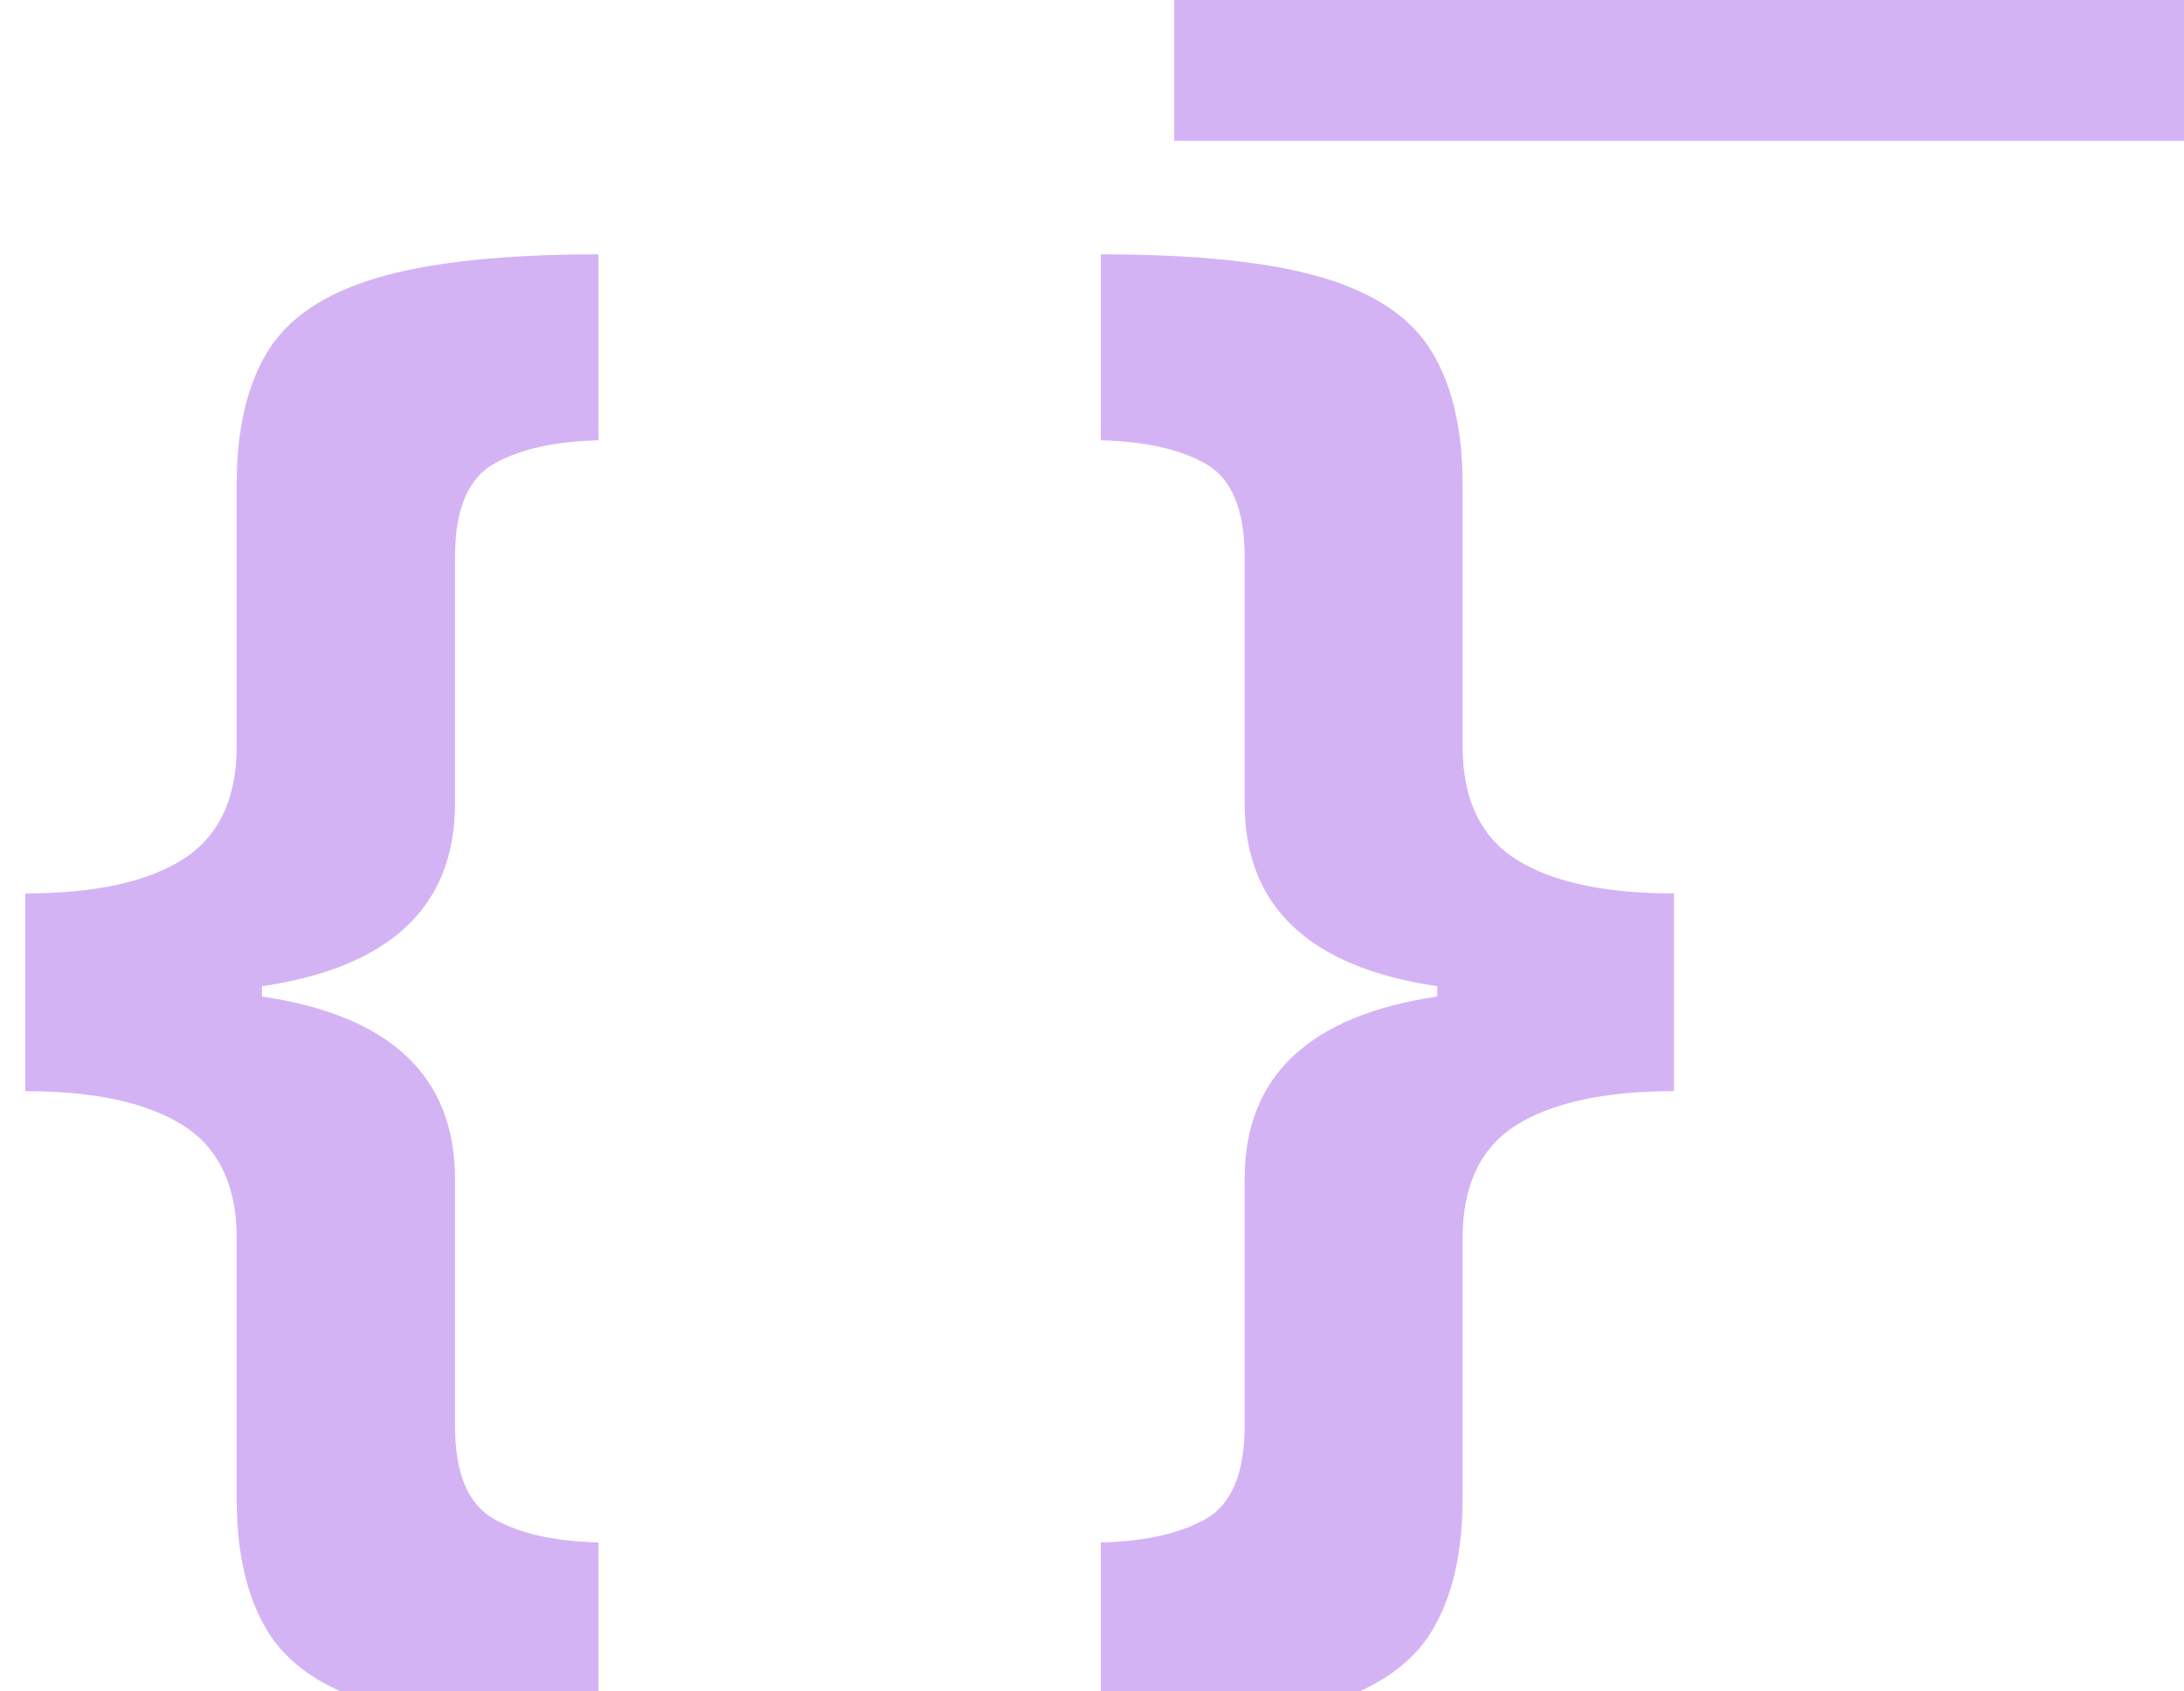
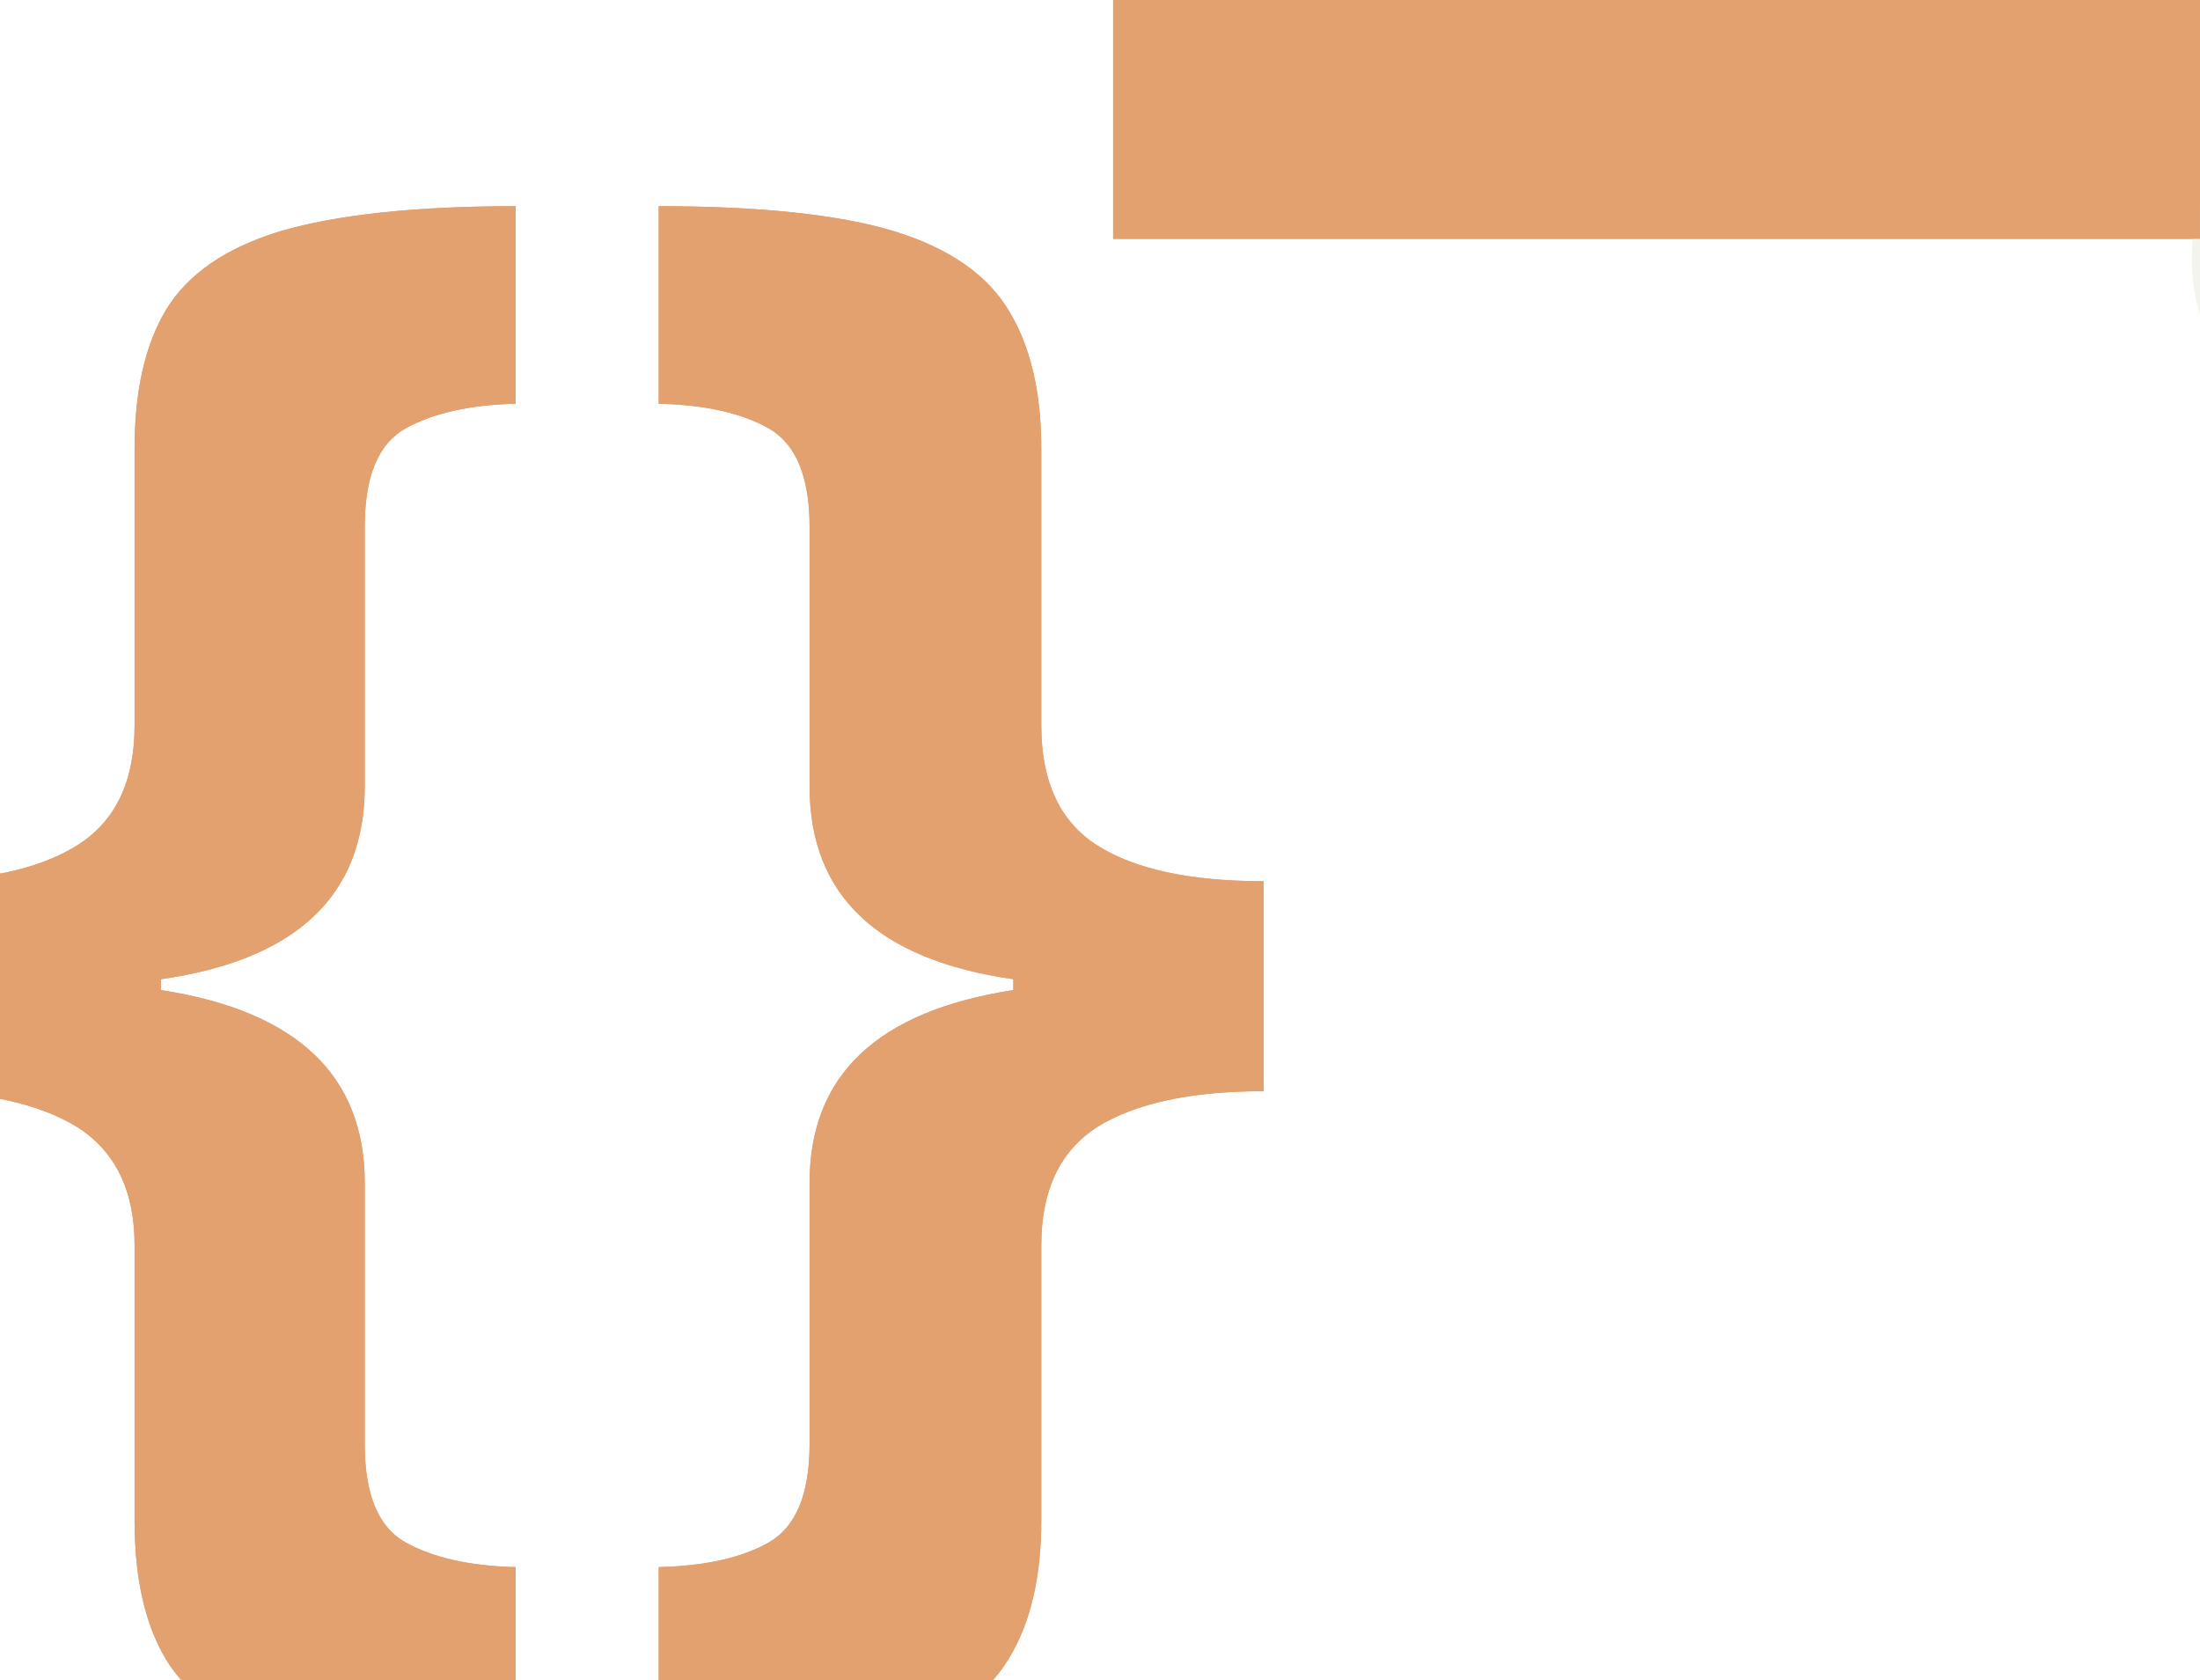
- <svg xmlns="http://www.w3.org/2000/svg" width="93" height="72" id="screenshot-0bf4a73d-b50a-80b6-8007-60a1546bb30f" viewBox="-30 736 93 72" style="-webkit-print-color-adjust::exact" fill="none" version="1.1">
-   <style>
-     .mauve { fill: #d4b3f5; }
-   </style>
-   <g id="shape-0bf4a73d-b50a-80b6-8007-60a1546bb30f" rx="0" ry="0">
-     <g id="shape-0bf4a73d-b50a-80b6-8007-609f433e6cb6">
-       <g transform="matrix(1, 0, 0, 1, 0, 0)" class="text-container" x="14" y="736" width="44" height="72" rx="0" ry="0">
-         <defs>
-           <pattern patternUnits="objectBoundingBox" width="43.2" height="94.667" id="fill-0-render-177-0">
-             <g>
-               <rect width="43.2" height="94.667" style="fill:#000000;fill-opacity:1">
-               </rect>
-             </g>
-           </pattern>
-         </defs>
-         <g class="fills" id="fills-0bf4a73d-b50a-80b6-8007-609f433e6cb6">
-           <text x="14" y="819.333" dominant-baseline="ideographic" textLength="43.2" lengthAdjust="spacingAndGlyphs" class="mauve" style="text-transform:none;font-family:&quot;JetBrains Mono&quot;;letter-spacing:normal;font-style:normal;font-weight:800;white-space:pre;font-size:72px;text-decoration:none;direction:ltr">}</text>
-         </g>
-       </g>
-     </g>
-     <g id="shape-0bf4a73d-b50a-80b6-8007-60a012e43150">
-       <g class="fills" id="fills-0bf4a73d-b50a-80b6-8007-60a012e43150">
-         <rect rx="0" ry="0" x="20" y="730" transform="matrix(1, 0, 0, 1, 0, 0)" width="43" height="12" class="mauve">
-         </rect>
-       </g>
-     </g>
-     <g id="shape-0bf4a73d-b50a-80b6-8007-60a09b54c077">
-       <g transform="matrix(1, 0, 0, 1, 0, 0)" class="text-container" x="-30" y="736" width="44" height="72" rx="0" ry="0">
-         <defs>
-           <pattern patternUnits="objectBoundingBox" width="43.2" height="94.667" id="fill-0-render-179-0">
-             <g>
-               <rect width="43.2" height="94.667" style="fill:#000000;fill-opacity:1">
-               </rect>
-             </g>
-           </pattern>
-         </defs>
-         <g class="fills" id="fills-0bf4a73d-b50a-80b6-8007-60a09b54c077">
-           <text x="-30" y="819.333" dominant-baseline="ideographic" textLength="43.2" lengthAdjust="spacingAndGlyphs" class="mauve" style="text-transform:none;font-family:&quot;JetBrains Mono&quot;;letter-spacing:normal;font-style:normal;font-weight:800;white-space:pre;font-size:72px;text-decoration:none;direction:ltr">{</text>
-         </g>
-       </g>
+ <svg xmlns="http://www.w3.org/2000/svg" width="22.102mm" height="16.873mm" viewBox="0 0 22.102 16.873" version="1.1" id="svg1" xml:space="preserve">
+   <defs id="defs1" />
+   <g id="g3" transform="translate(-30.34704,-139.3563)">
+     <text xml:space="preserve" style="font-size:17.93px;writing-mode:lr-tb;direction:ltr;display:inline;fill:#f5a97f;fill-opacity:1;stroke-width:0.187" x="24.936" y="102.3" id="text3" transform="translate(4.245858,51.9393)">
+       <tspan id="tspan3" style="font-style:normal;font-variant:normal;font-weight:800;font-stretch:normal;font-size:17.93px;font-family:'JetBrains Mono';-inkscape-font-specification:'JetBrains Mono Ultra-Bold';fill:#e2a16f;fill-opacity:1;stroke-width:0.187" x="24.936" y="102.3">{}</tspan>
+     </text>
+     <rect style="display:inline;fill:#e2a16f;fill-opacity:1;stroke-width:0.26" id="rect3" width="10.919" height="2.4" x="37.284" y="87.417" transform="translate(4.245858,51.9393)" />
+   </g>
+   <g id="layer1" transform="translate(-30.34704,-139.3563)">
+     <g id="g5" style="display:inline" transform="translate(4.245858,51.9393)">
+       <text xml:space="preserve" style="font-size:17.93px;writing-mode:lr-tb;direction:ltr;fill:#f5a97f;fill-opacity:1;stroke-width:0.187" x="24.936" y="102.3" id="text1">
+         <tspan id="tspan1" style="font-style:normal;font-variant:normal;font-weight:800;font-stretch:normal;font-size:17.93px;font-family:'JetBrains Mono';-inkscape-font-specification:'JetBrains Mono Ultra-Bold';fill:#e2a16f;fill-opacity:1;stroke-width:0.187" x="24.936" y="102.3">{}</tspan>
+       </text>
+       <text xml:space="preserve" style="font-style:normal;font-variant:normal;font-weight:800;font-stretch:normal;font-size:17.93px;font-family:'JetBrains Mono';-inkscape-font-specification:'JetBrains Mono Ultra-Bold';writing-mode:lr-tb;direction:ltr;fill:#000000;stroke-width:0.187" x="46.823" y="102.34" id="text2">
+         <tspan id="tspan2" style="fill:#f4f4ef;fill-opacity:1;stroke-width:0.187" x="46.823" y="102.34">itzy the dev</tspan>
+       </text>
+       <rect style="fill:#e2a16f;fill-opacity:1;stroke-width:0.26" id="rect2" width="10.919" height="2.4" x="37.284" y="87.417" />
+       <text xml:space="preserve" style="font-style:normal;font-variant:normal;font-weight:800;font-stretch:normal;font-size:25.4px;font-family:'JetBrains Mono';-inkscape-font-specification:'JetBrains Mono Ultra-Bold';writing-mode:lr-tb;direction:ltr;fill:#000000;stroke-width:0.265" x="154.458" y="116.302" id="text5">
+         <tspan id="tspan5" style="stroke-width:0.265" x="154.458" y="116.302" />
+       </text>
+       <text xml:space="preserve" style="font-style:normal;font-variant:normal;font-weight:800;font-stretch:normal;font-size:25.4px;font-family:'JetBrains Mono';-inkscape-font-specification:'JetBrains Mono Ultra-Bold';writing-mode:lr-tb;direction:ltr;fill:#f4f4ef;fill-opacity:1;stroke-width:0.265" x="227.296" y="121.858" id="text6">
+         <tspan id="tspan6" style="stroke-width:0.265" x="227.296" y="121.858" />
+       </text>
+       <text xml:space="preserve" style="font-style:normal;font-variant:normal;font-weight:800;font-stretch:normal;font-size:25.4px;font-family:'JetBrains Mono';-inkscape-font-specification:'JetBrains Mono Ultra-Bold';writing-mode:lr-tb;direction:ltr;fill:#e2a16f;fill-opacity:1;stroke-width:0.265" x="233.993" y="153.835" id="text7">
+         <tspan id="tspan7" style="stroke-width:0.265" x="233.993" y="153.835" />
+       </text>
    </g>
  </g>
</svg>
